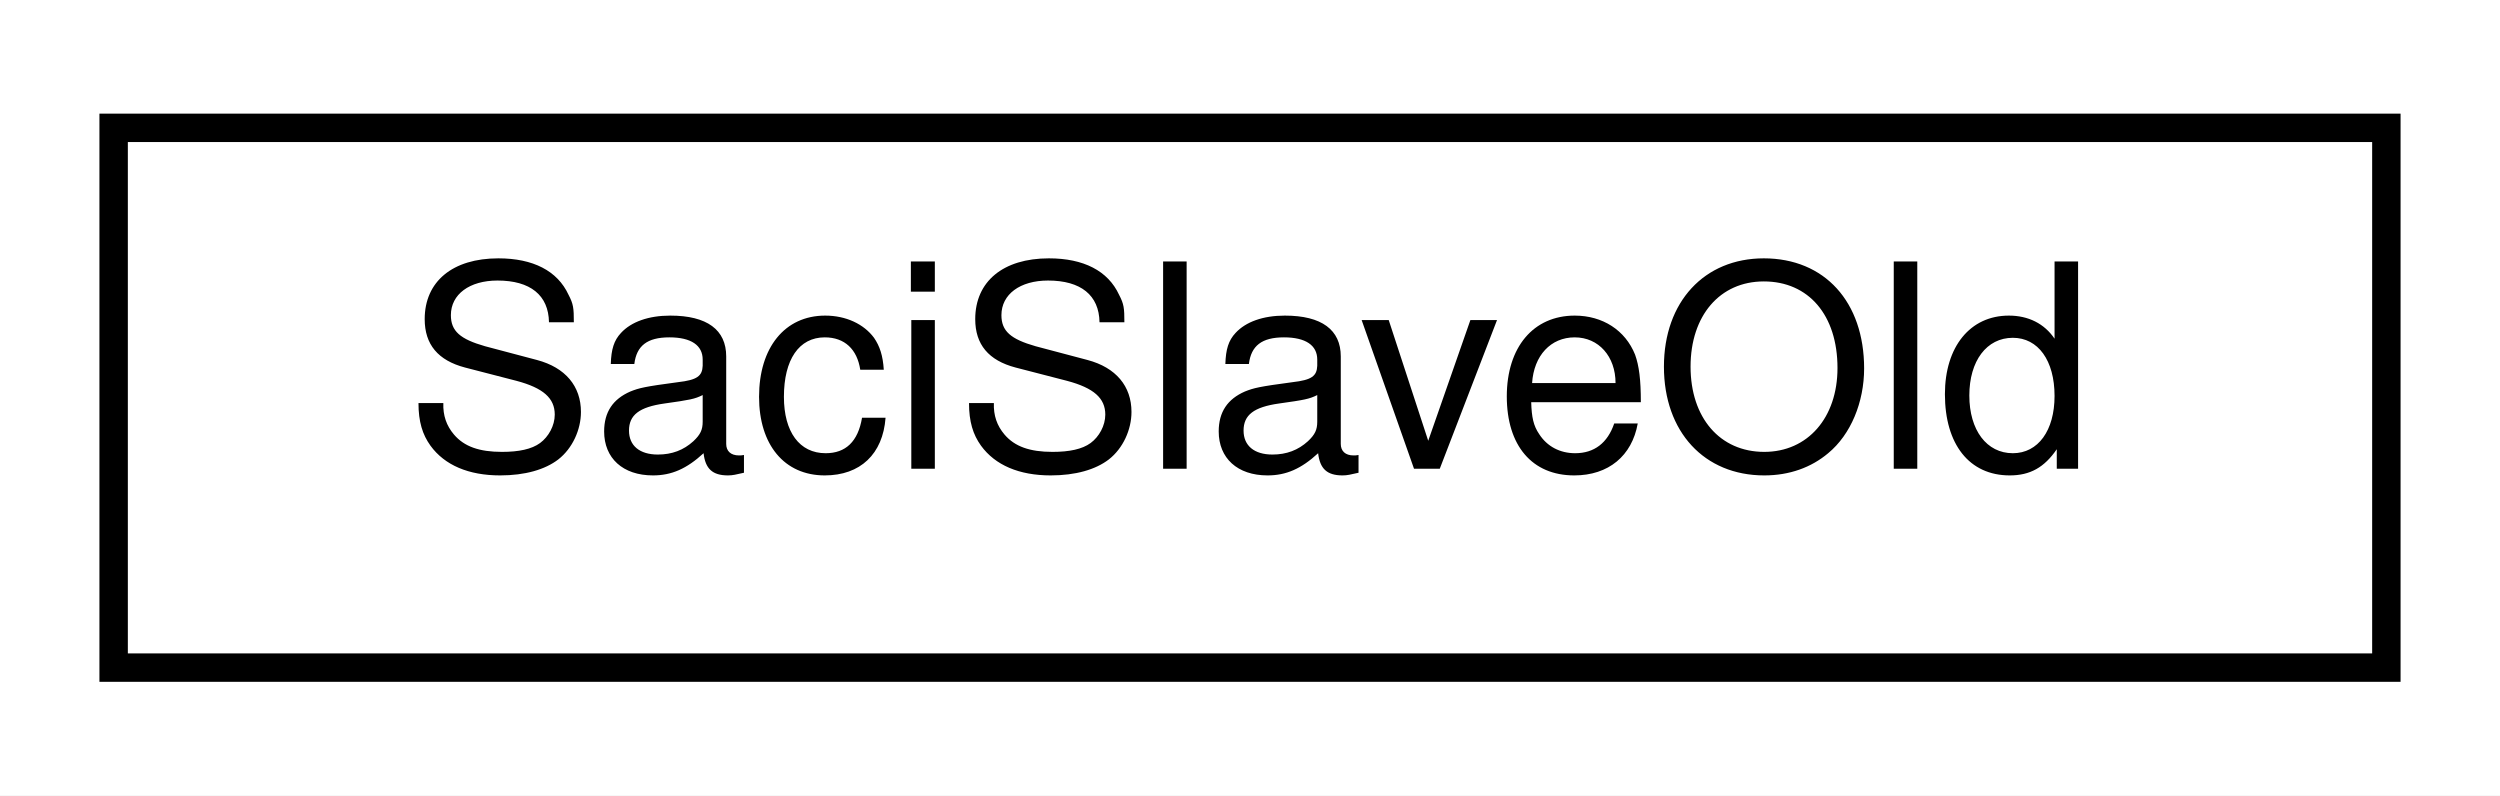
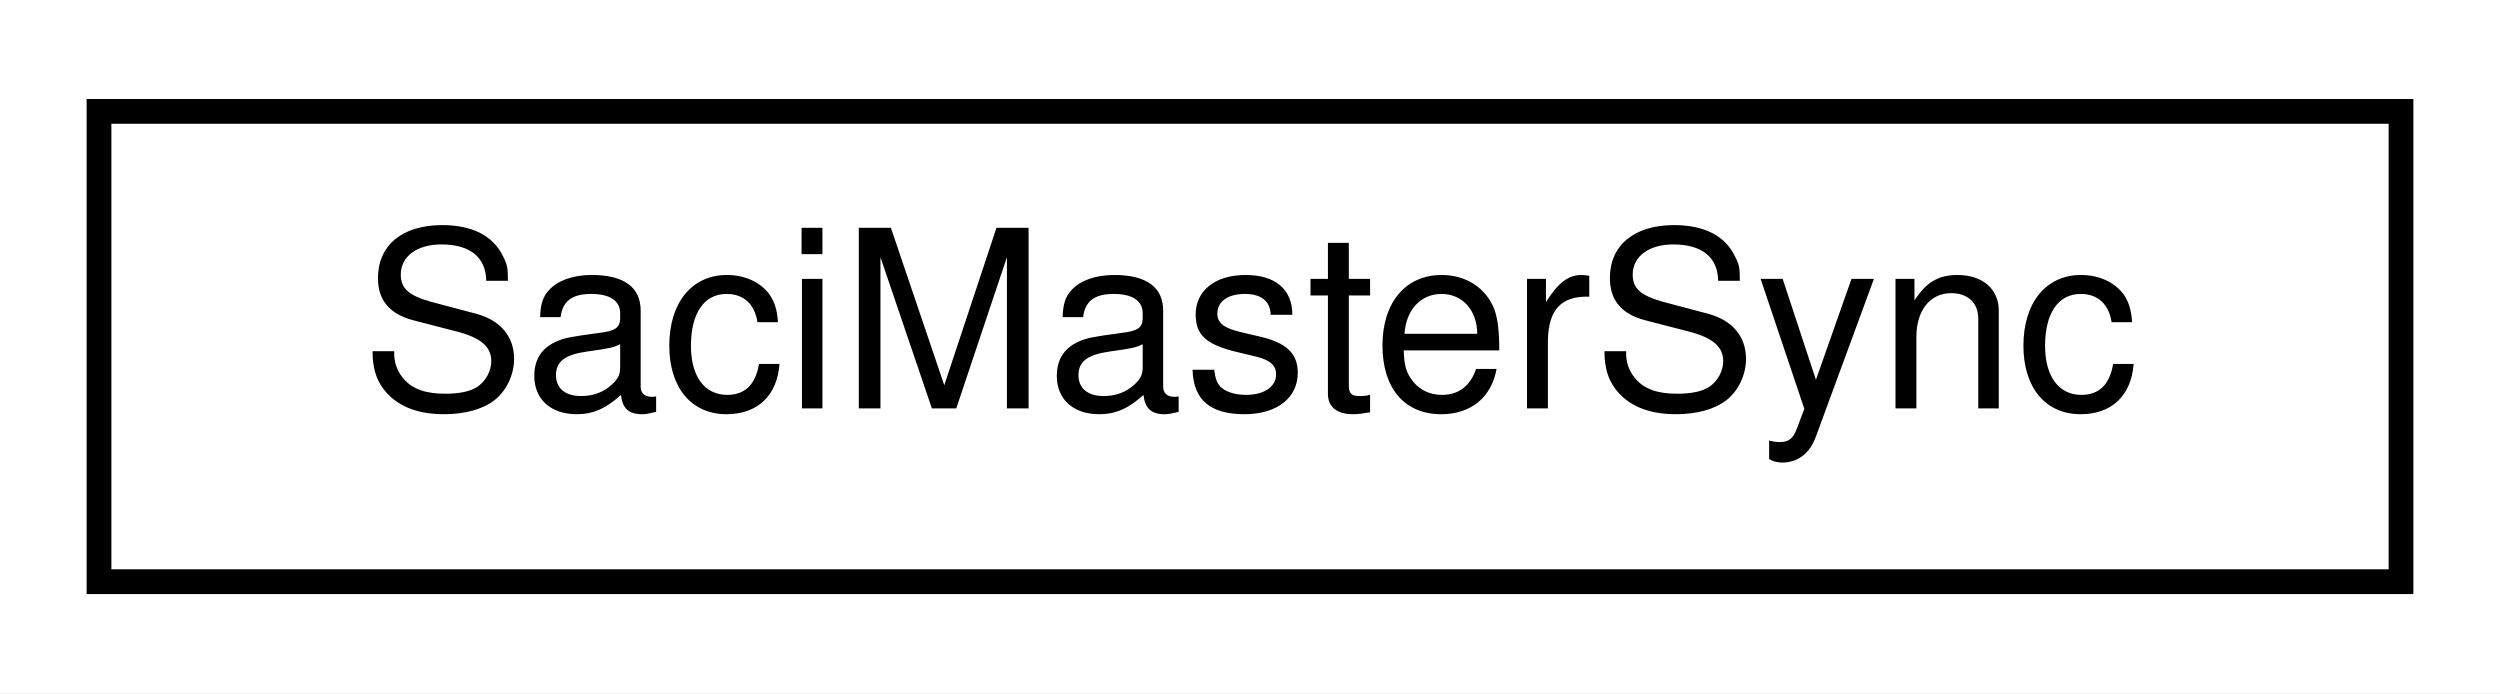
- <svg xmlns="http://www.w3.org/2000/svg" xmlns:xlink="http://www.w3.org/1999/xlink" width="88pt" height="28pt" viewBox="0.00 0.00 88.00 28.00">
+ <svg xmlns="http://www.w3.org/2000/svg" xmlns:xlink="http://www.w3.org/1999/xlink" width="101pt" height="28pt" viewBox="0.00 0.00 101.00 28.00">
  <g id="graph0" class="graph" transform="scale(1 1) rotate(0) translate(4 24)">
-     <polygon fill="#ffffff" stroke="transparent" points="-4,4 -4,-24 84,-24 84,4 -4,4" />
+     <polygon fill="#ffffff" stroke="transparent" points="-4,4 -4,-24 97,-24 97,4 -4,4" />
    <g id="node1" class="node">
      <g id="a_node1">
-         <a xlink:href="classSaciSlaveOld.html" target="_top" xlink:title="SaciSlaveOld">
-           <polygon fill="#ffffff" stroke="#000000" points="0,-.5 0,-19.5 80,-19.5 80,-.5 0,-.5" />
-           <text text-anchor="middle" x="40" y="-7.5" font-family="Helvetica,sans-Serif" font-size="10.00" fill="#000000">SaciSlaveOld</text>
+         <a xlink:href="classSaciMasterSync.html" target="_top" xlink:title="SaciMasterSync">
+           <polygon fill="#ffffff" stroke="#000000" points="0,-.5 0,-19.5 93,-19.5 93,-.5 0,-.5" />
+           <text text-anchor="middle" x="46.5" y="-7.5" font-family="Helvetica,sans-Serif" font-size="10.00" fill="#000000">SaciMasterSync</text>
        </a>
      </g>
    </g>
  </g>
</svg>
